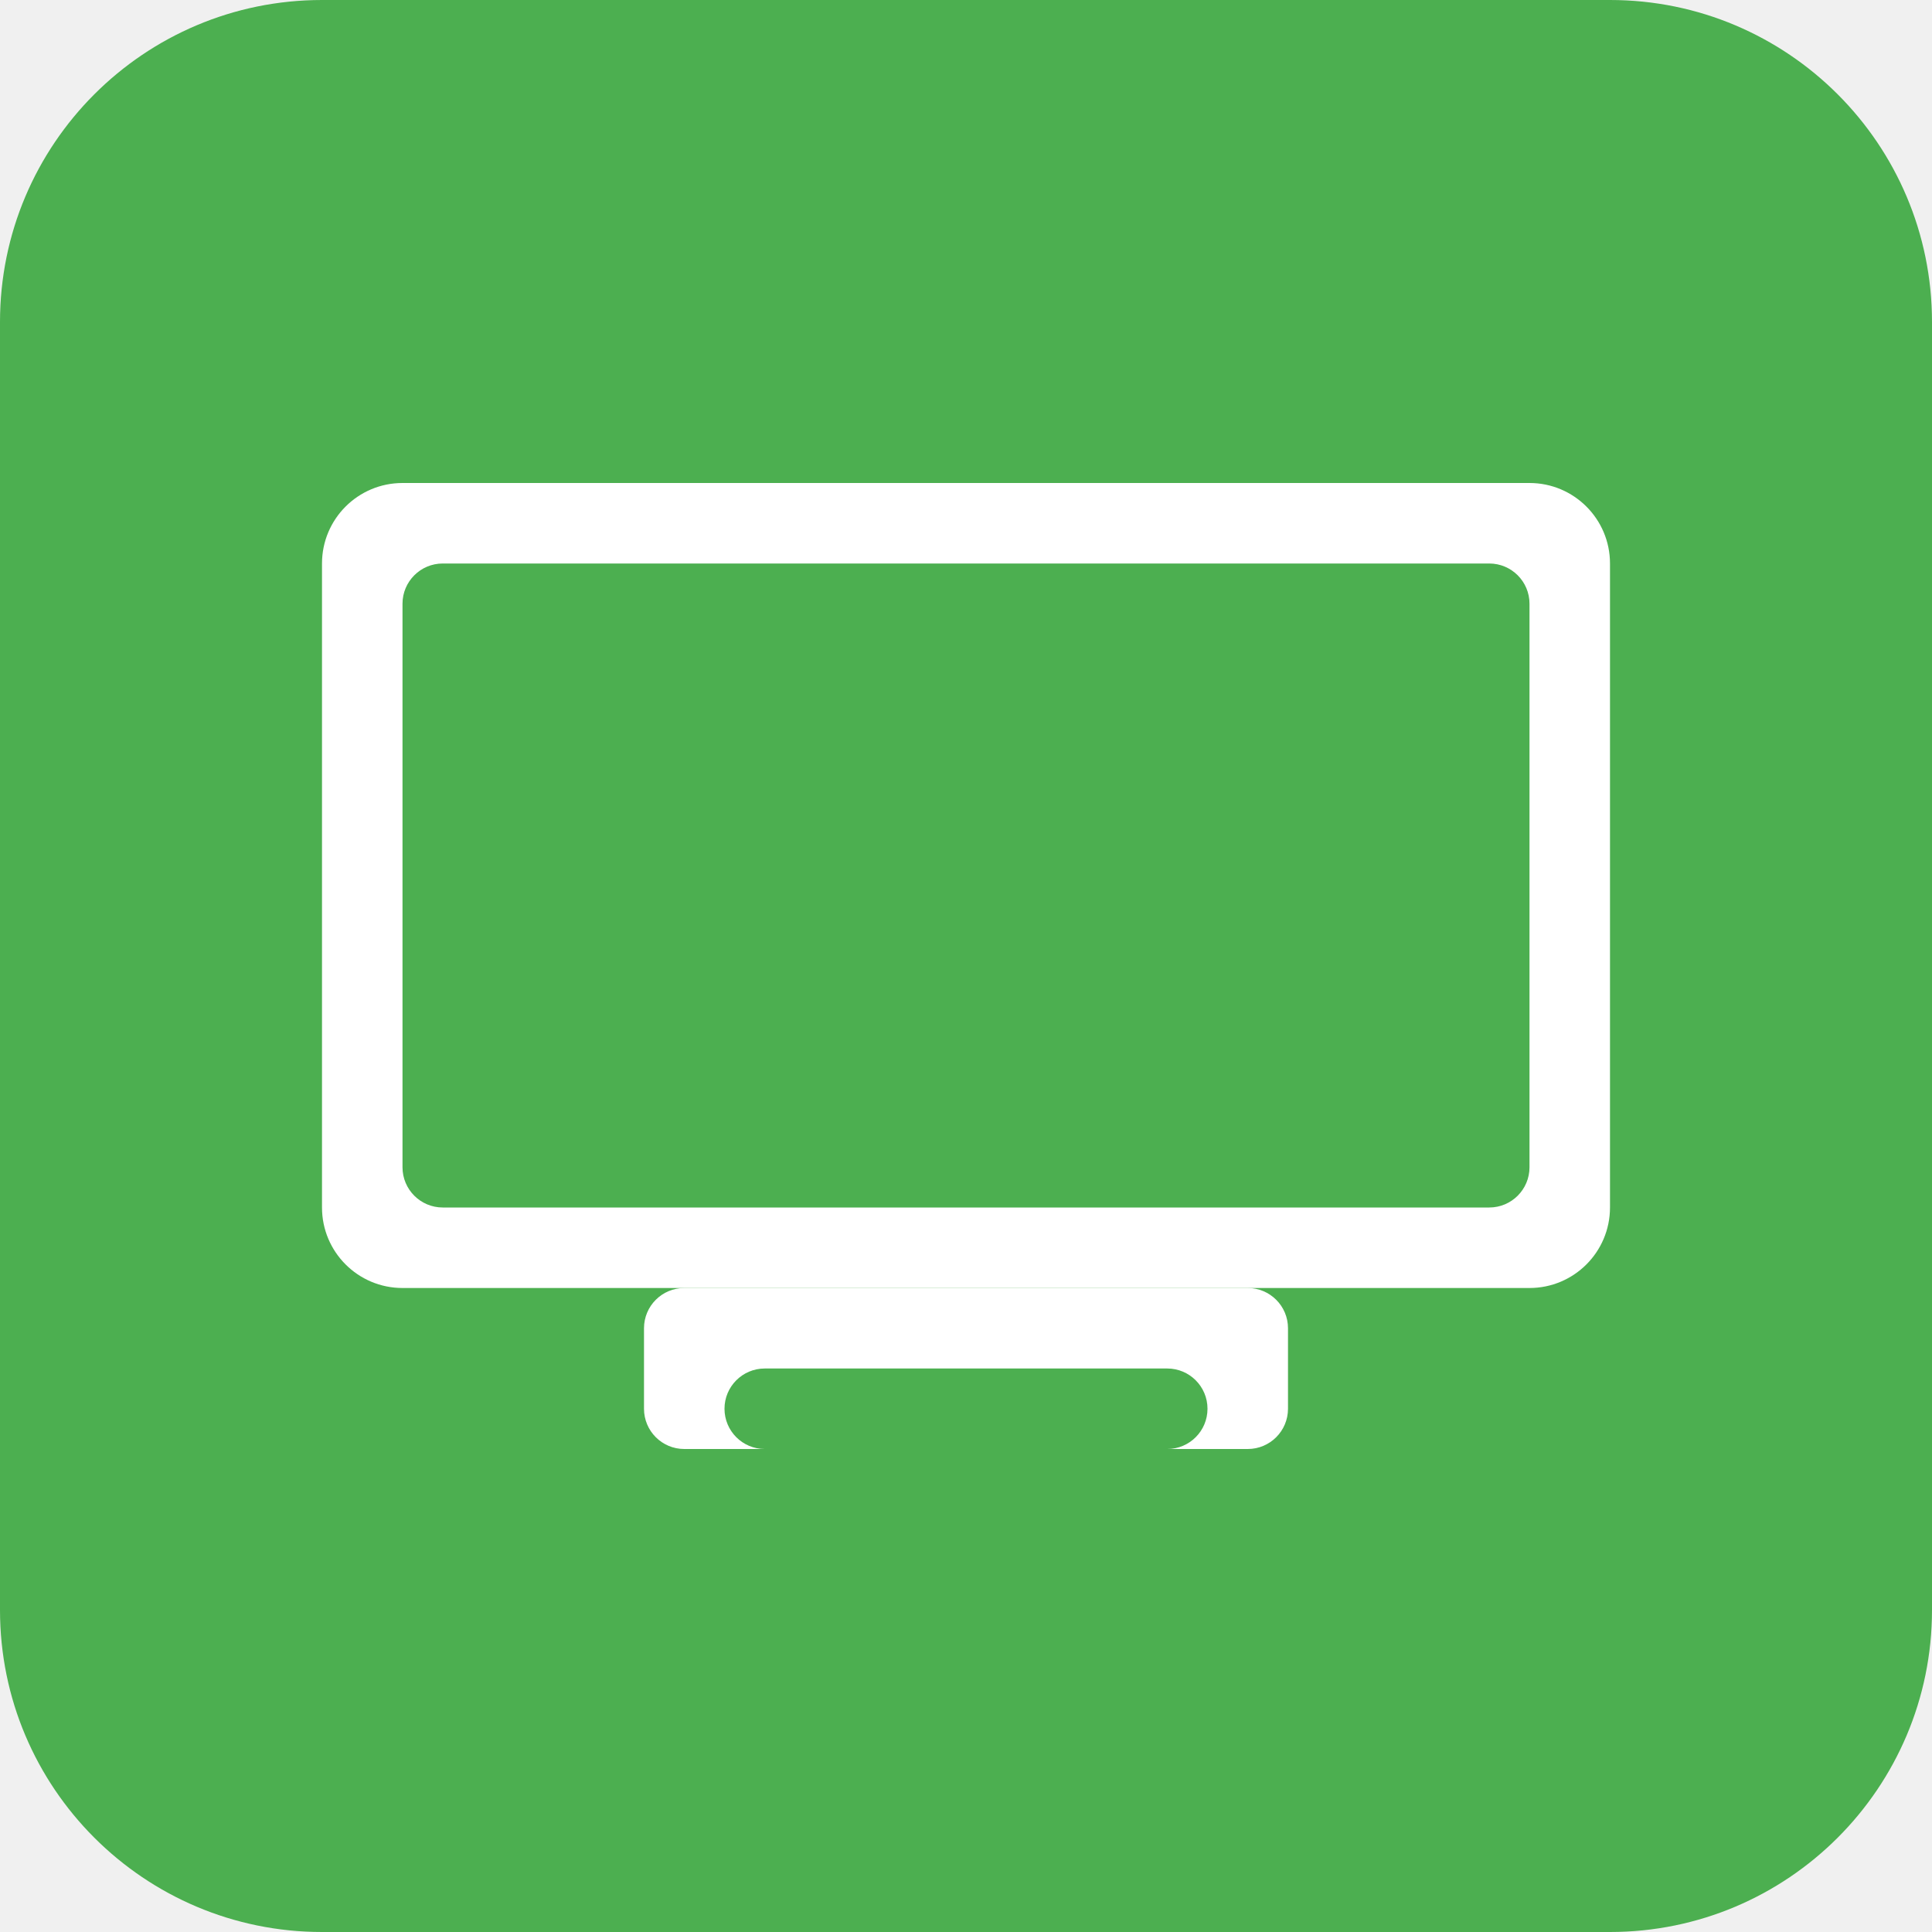
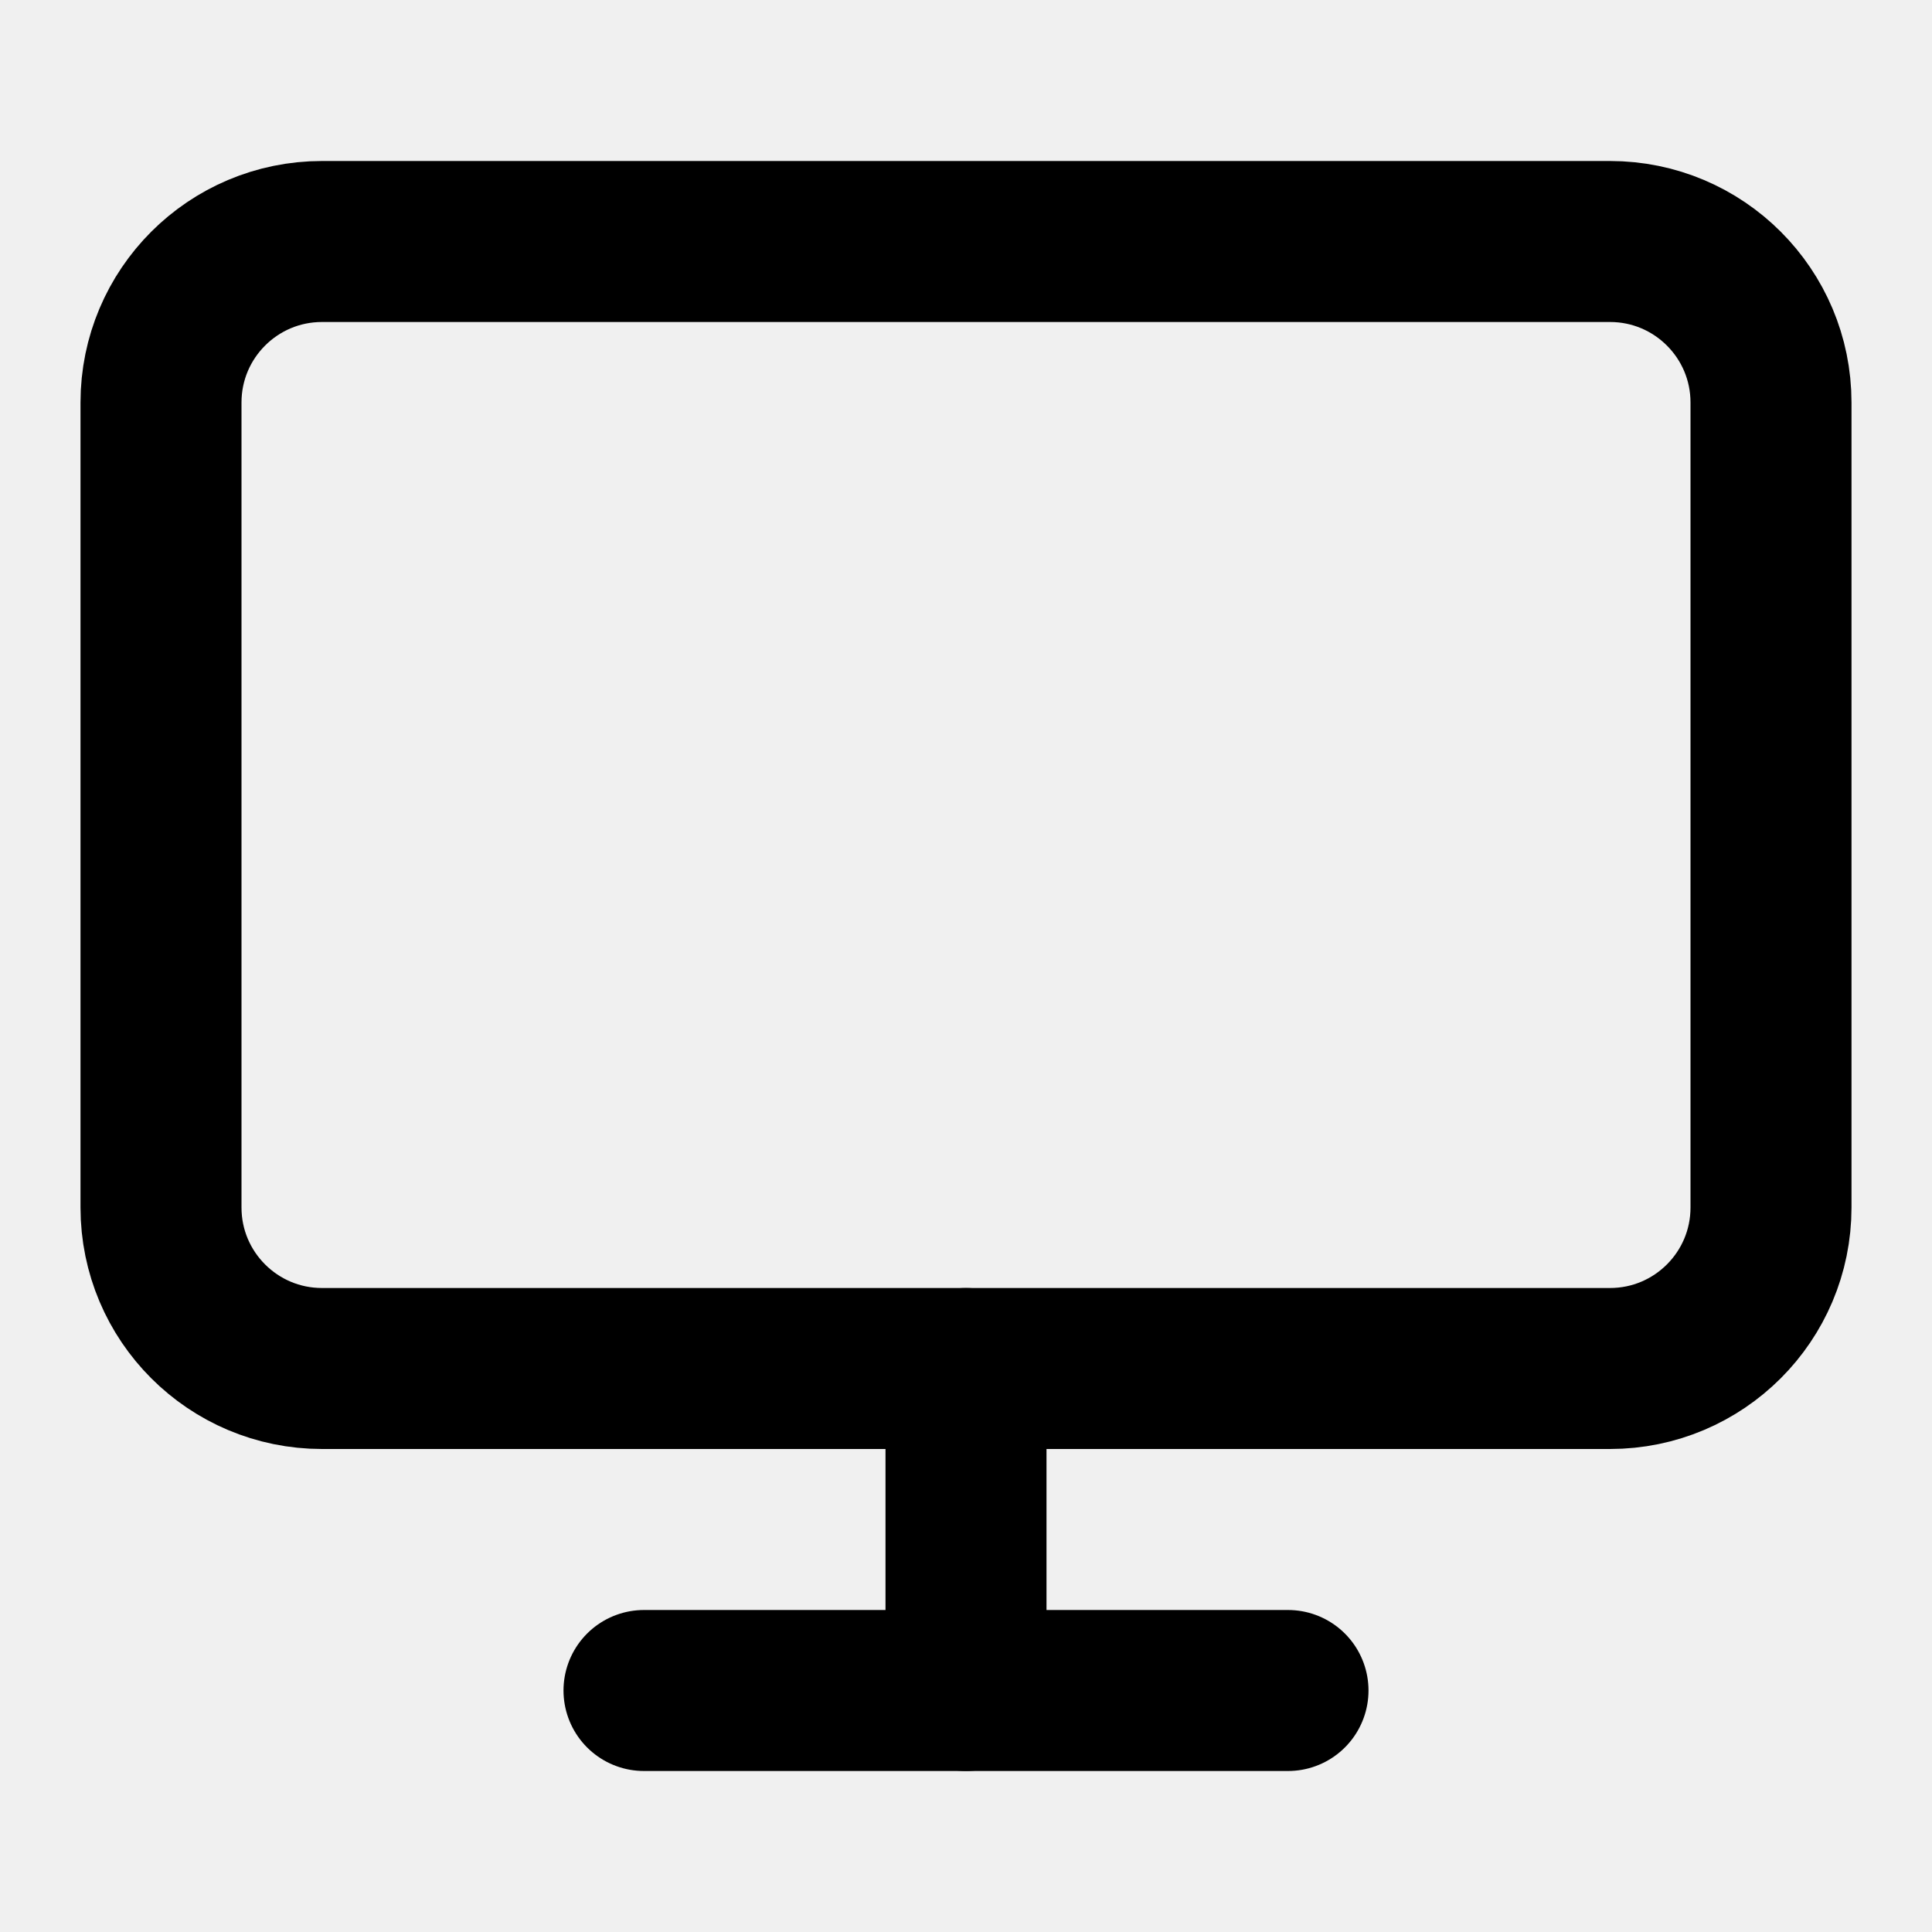
- <svg xmlns="http://www.w3.org/2000/svg" width="48" height="48" viewBox="0 0 48 48" fill="none">
-   <rect width="48" height="48" rx="8" fill="#4caf50" />
-   <rect x="8" y="12" width="32" height="20" rx="2" fill="white" />
-   <rect x="10" y="14" width="28" height="16" rx="1" fill="#4caf50" />
-   <rect x="16" y="32" width="16" height="4" rx="1" fill="white" />
-   <rect x="18" y="34" width="12" height="2" rx="1" fill="#4caf50" />
+ <svg xmlns="http://www.w3.org/2000/svg" width="24" height="24" viewBox="0 0 24 24" fill="none" stroke="currentColor" stroke-width="2" stroke-linecap="round" stroke-linejoin="round" class="lucide lucide-monitor-icon lucide-monitor">
+   <rect width="20" height="14" x="2" y="3" rx="2" />
+   <line x1="8" x2="16" y1="21" y2="21" />
+   <line x1="12" x2="12" y1="17" y2="21" />
</svg>
